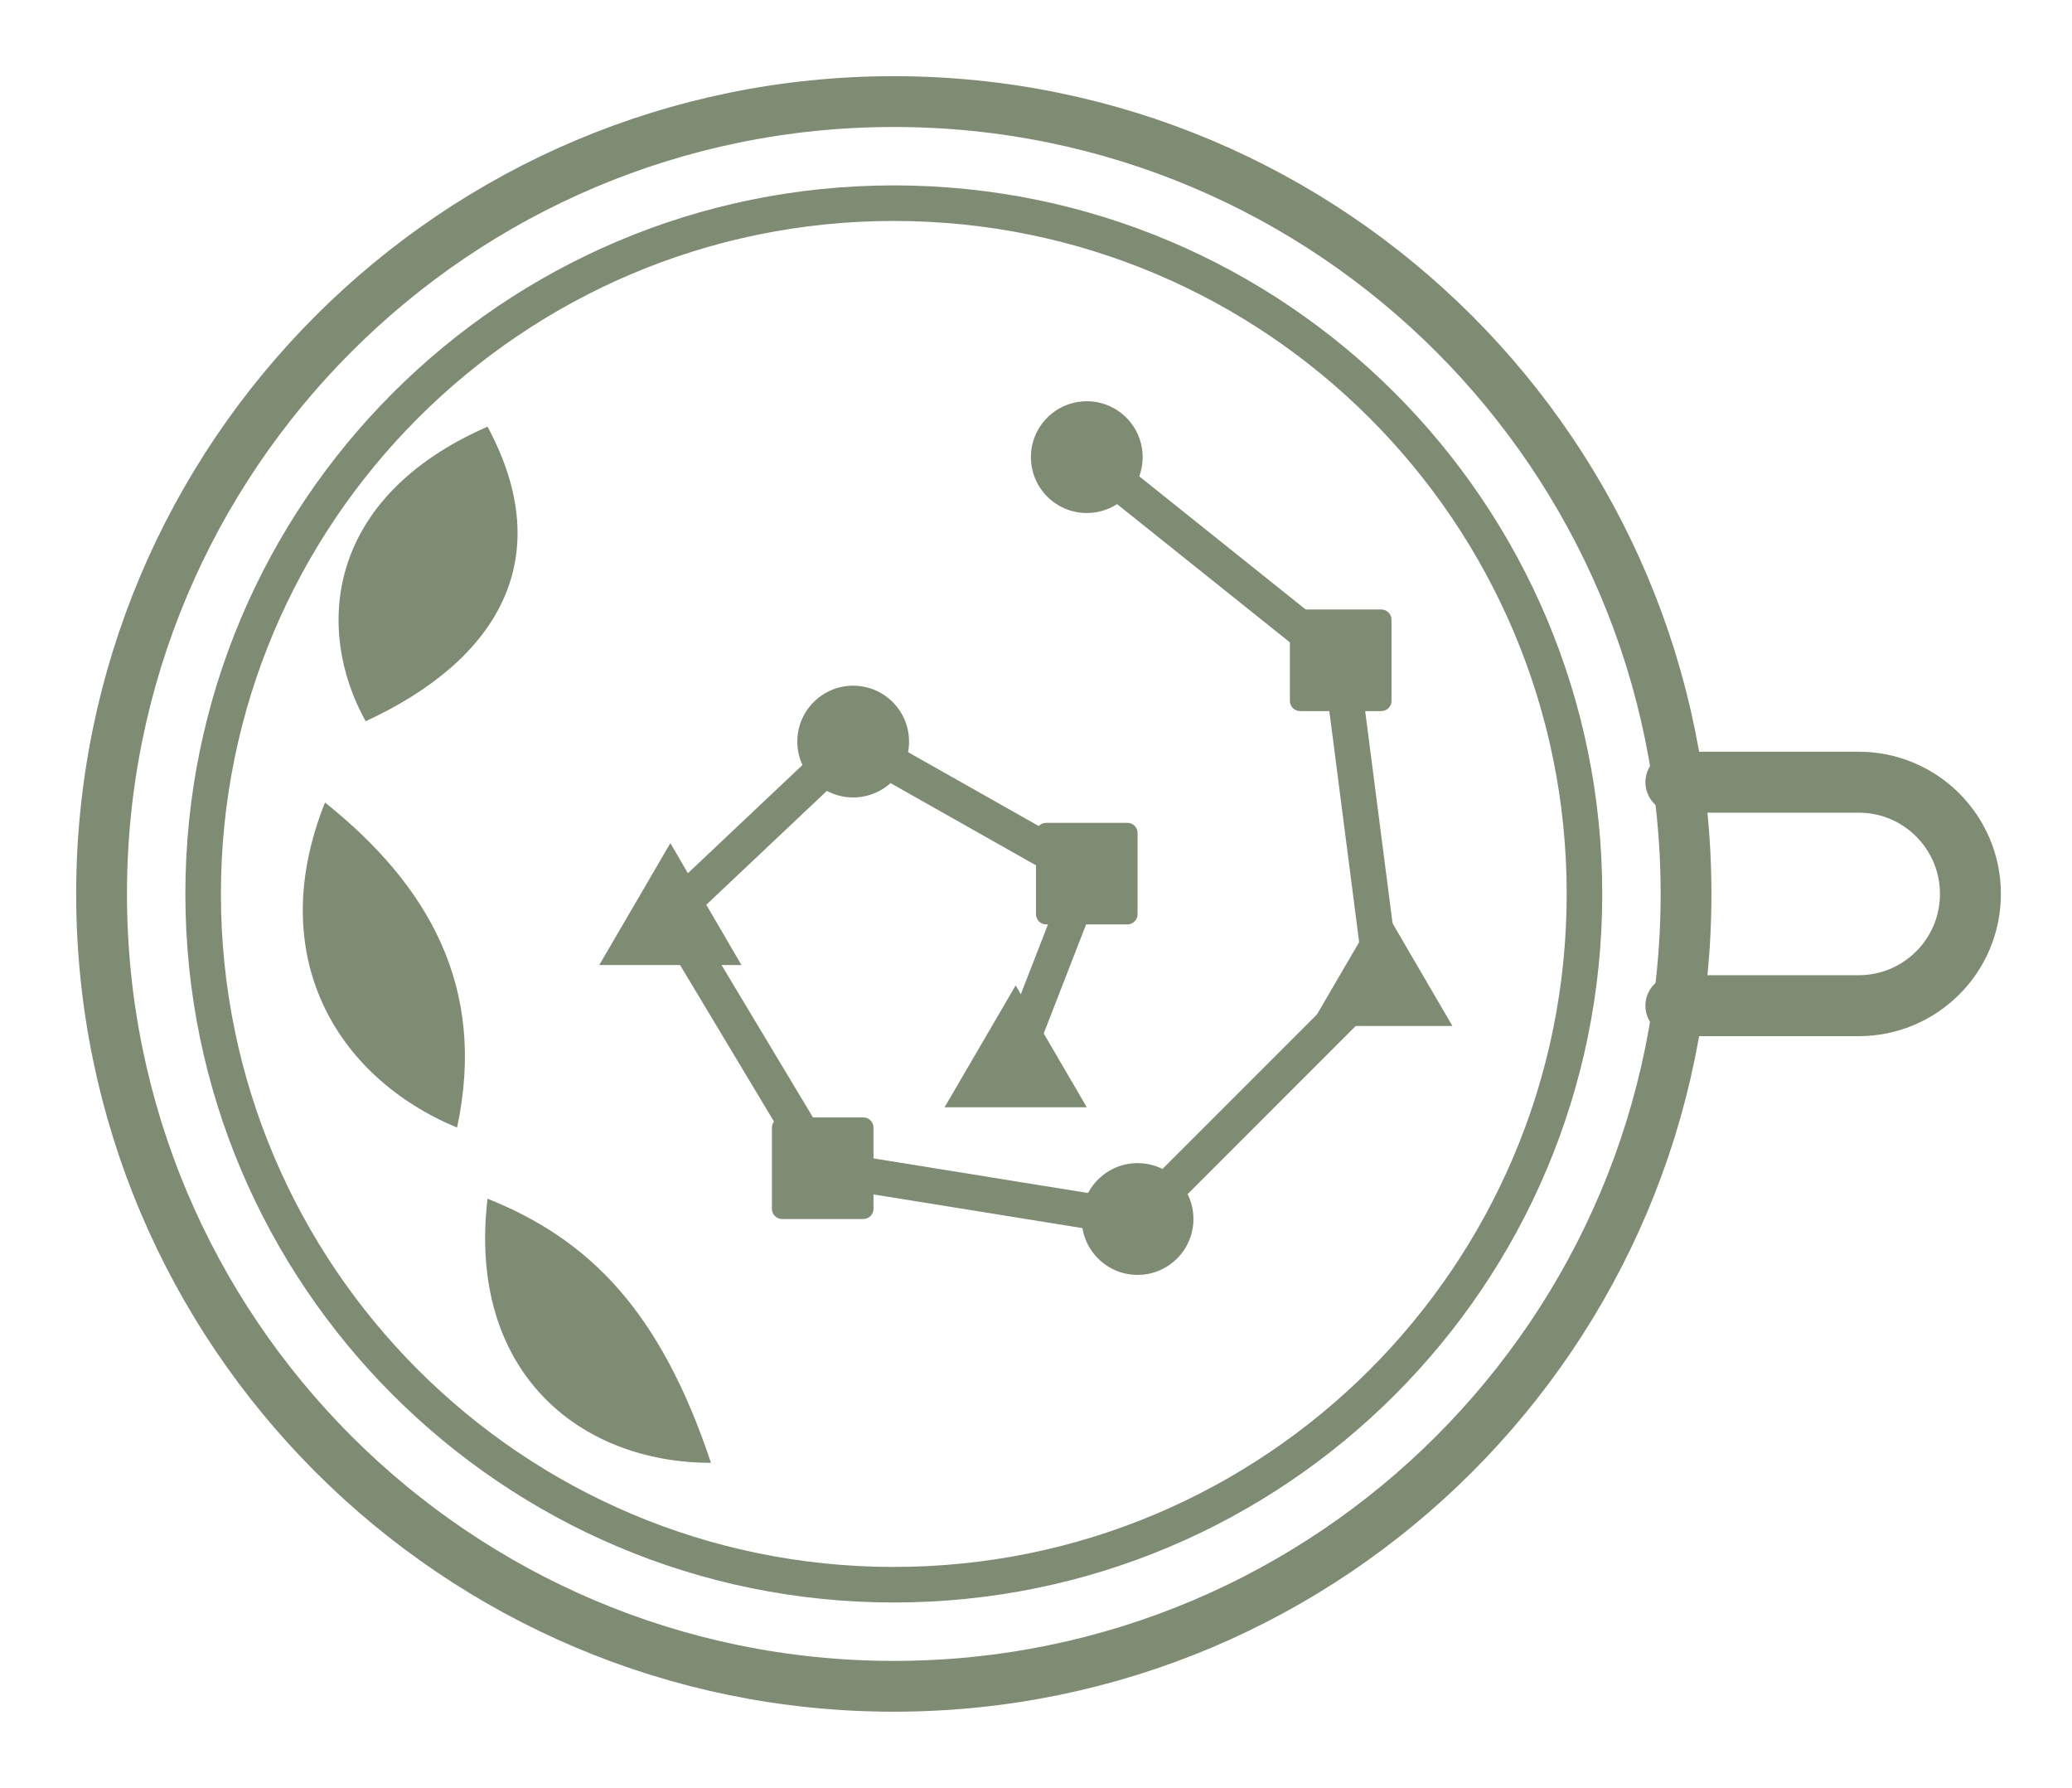
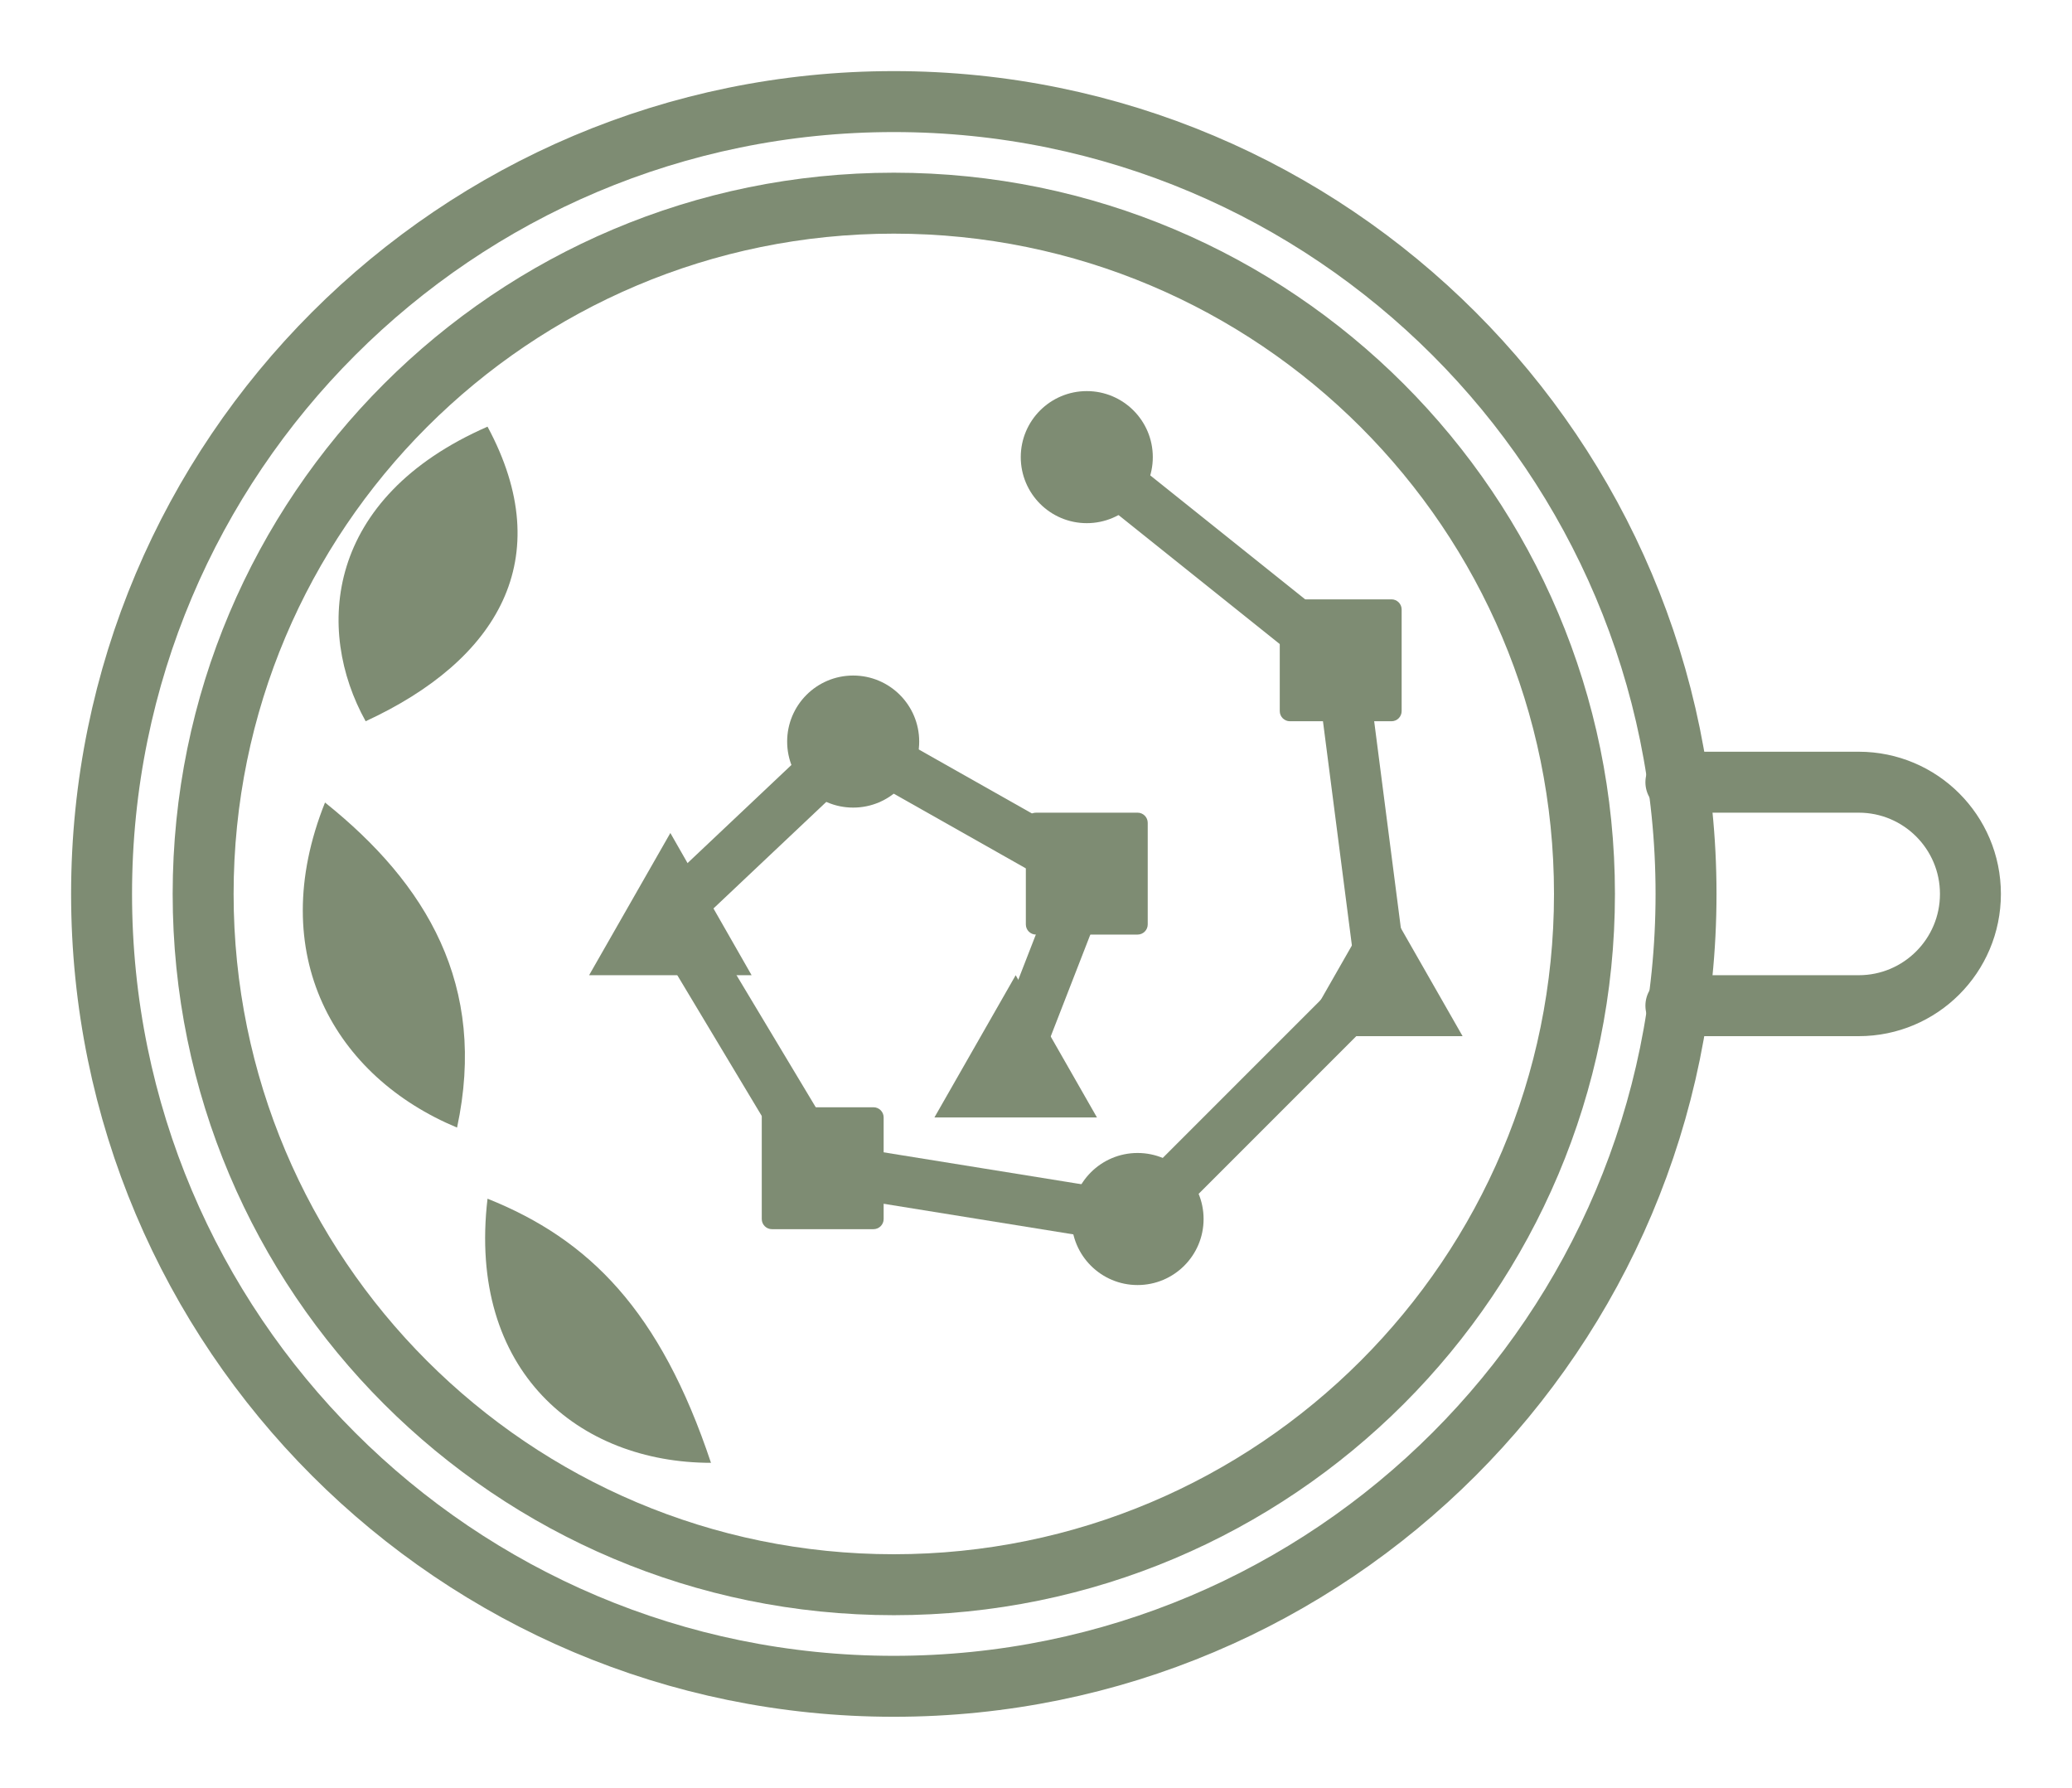
<svg xmlns="http://www.w3.org/2000/svg" viewBox="0 0 204 176" fill="none">
  <g stroke="#7e8c73" stroke-linecap="round" stroke-linejoin="round">
    <path d="M165 77h18a11 11 0 0 1 0 22h-18" stroke-width="6" />
-     <circle cx="88" cy="88" r="78" stroke-width="5" />
-     <circle cx="88" cy="88" r="68" stroke-width="3.5" />
-     <path d="m107 45 25 20 4 31-24 24-31-5-15-25 18-17 23 13-7 18" stroke-width="3.5" />
+     <circle cx="88" cy="88" r="78" stroke-width="6" />
+     <circle cx="88" cy="88" r="68" stroke-width="6" />
+     <path d="m107 45 25 20 4 31-24 24-31-5-15-25 18-17 23 13-7 18" stroke-width="5" />
  </g>
  <g fill="#7e8c73">
    <path d="M48 42C32 49 31 62 36 71c13-6 19-16 12-29Z" />
    <path d="M32 79c-6 15 1 27 13 32 3-14-3-24-13-32Z" />
    <path d="M48 118c-2 17 9 26 22 26-5-15-12-22-22-26Z" />
-     <circle cx="107" cy="45" r="5.5" />
-     <rect x="127" y="60" width="10" height="10" rx="1" />
-     <path d="m136 89 7 12h-14Z" />
-     <circle cx="112" cy="120" r="5.5" />
-     <rect x="76" y="110" width="10" height="10" rx="1" />
-     <path d="m66 83 7 12H59Z" />
-     <circle cx="84" cy="73" r="5.5" />
-     <rect x="102" y="81" width="10" height="10" rx="1" />
-     <path d="m100 97 7 12H93Z" />
+     <circle cx="107" cy="45" r="6.5" />
+     <rect x="126" y="59" width="12" height="12" rx="1" />
+     <path d="m136 88 8 14h-16Z" />
+     <circle cx="112" cy="120" r="6.5" />
+     <rect x="75" y="109" width="12" height="12" rx="1" />
+     <path d="m66 82 8 14H58Z" />
+     <circle cx="84" cy="73" r="6.5" />
+     <rect x="101" y="80" width="12" height="12" rx="1" />
+     <path d="m100 96 8 14H92Z" />
  </g>
</svg>
